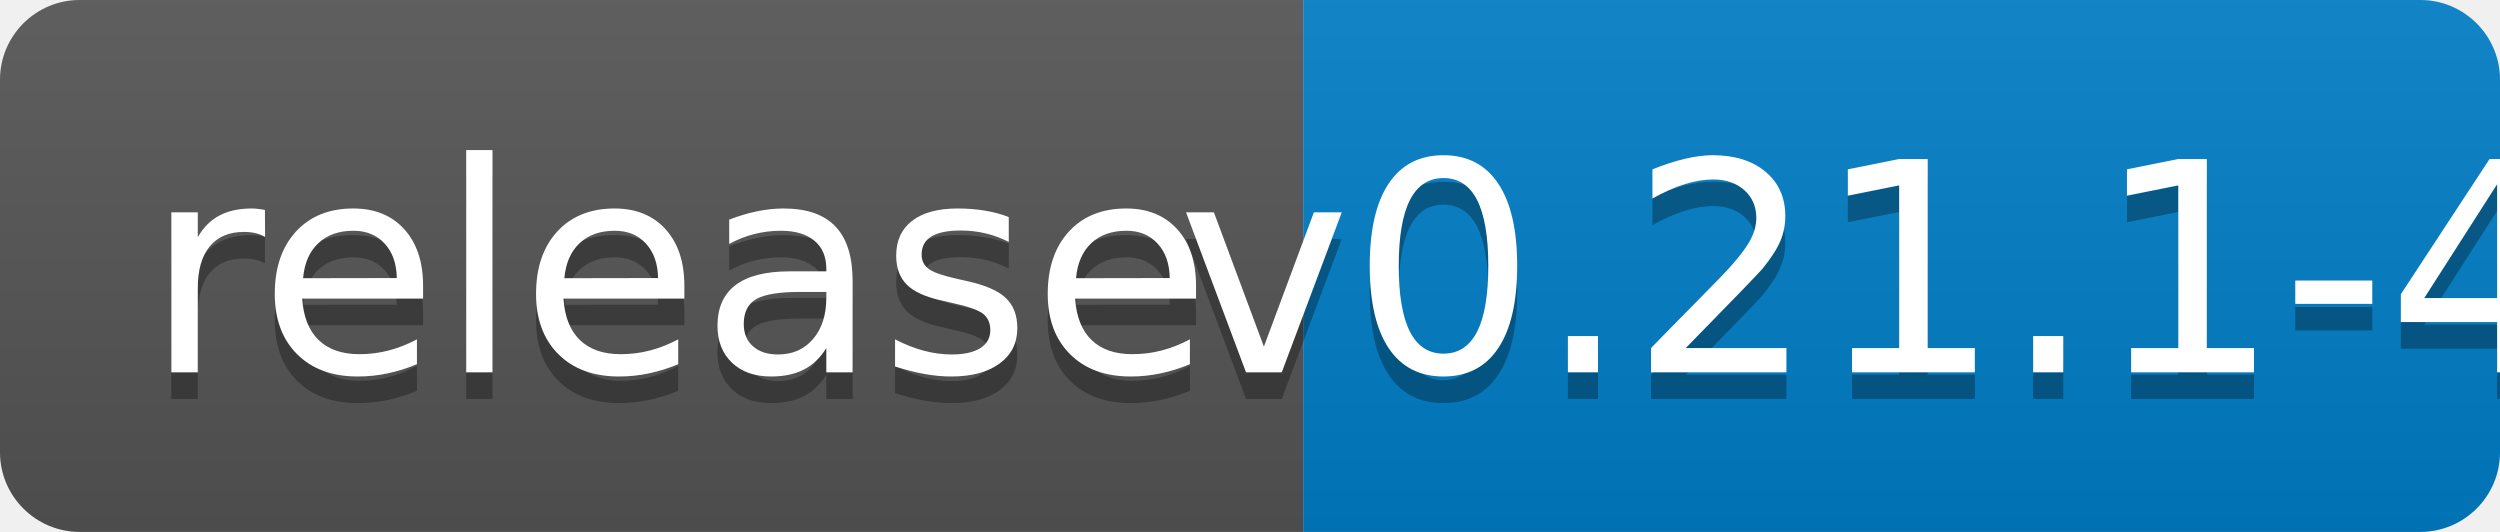
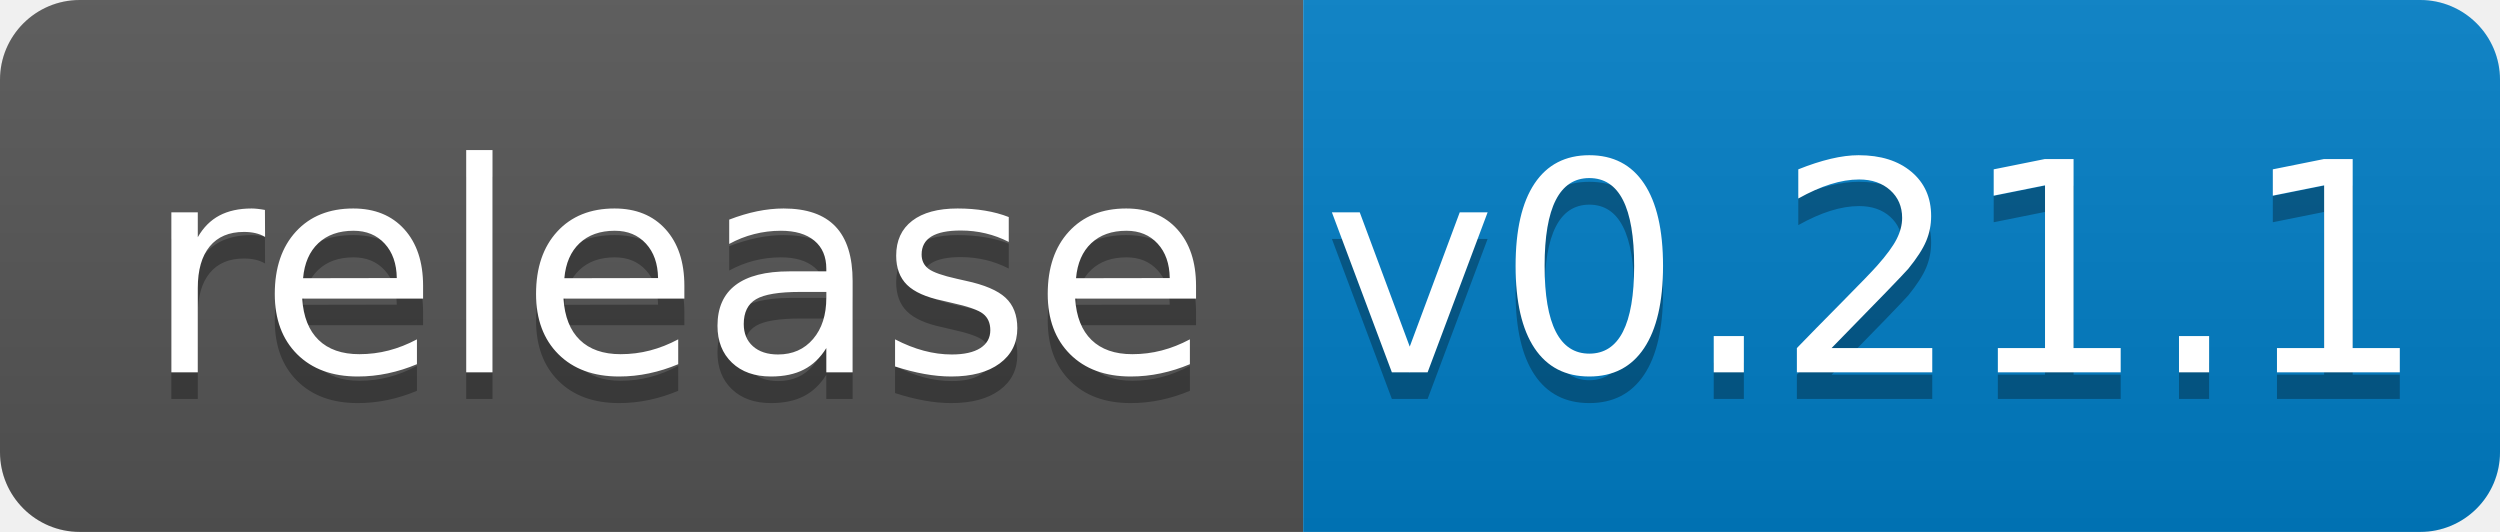
<svg xmlns="http://www.w3.org/2000/svg" width="94" height="20">
  <linearGradient id="b" x2="0" y2="100%">
    <stop offset="0" stop-color="#bbb" stop-opacity=".1" />
    <stop offset="1" stop-opacity=".1" />
  </linearGradient>
  <clipPath id="a">
    <rect width="94" height="20" rx="3" fill="#fff" />
  </clipPath>
  <g clip-path="url(#a)">
    <path fill="#555" d="M0 0h49v20H0z" />
    <path fill="#007ec6" d="M49 0h45v20H49z" />
    <path fill="url(#b)" d="M0 0h94v20H0z" />
  </g>
  <g fill="#fff" text-anchor="middle" font-family="DejaVu Sans,Verdana,Geneva,sans-serif" font-size="110">
    <text x="255" y="150" fill="#010101" fill-opacity=".3" transform="scale(.1)" textLength="390">release</text>
    <text x="255" y="140" transform="scale(.1)" textLength="390">release</text>
-     <text x="705" y="150" fill="#010101" fill-opacity=".3" transform="scale(.1)" textLength="350">v0.21.1-4</text>
-     <text x="705" y="140" transform="scale(.1)" textLength="350">v0.21.1-4</text>
+     <text x="705" y="150" fill="#010101" fill-opacity=".3" transform="scale(.1)" textLength="350">v0.21.1</text>
+     <text x="705" y="140" transform="scale(.1)" textLength="350">v0.21.1</text>
  </g>
</svg>
